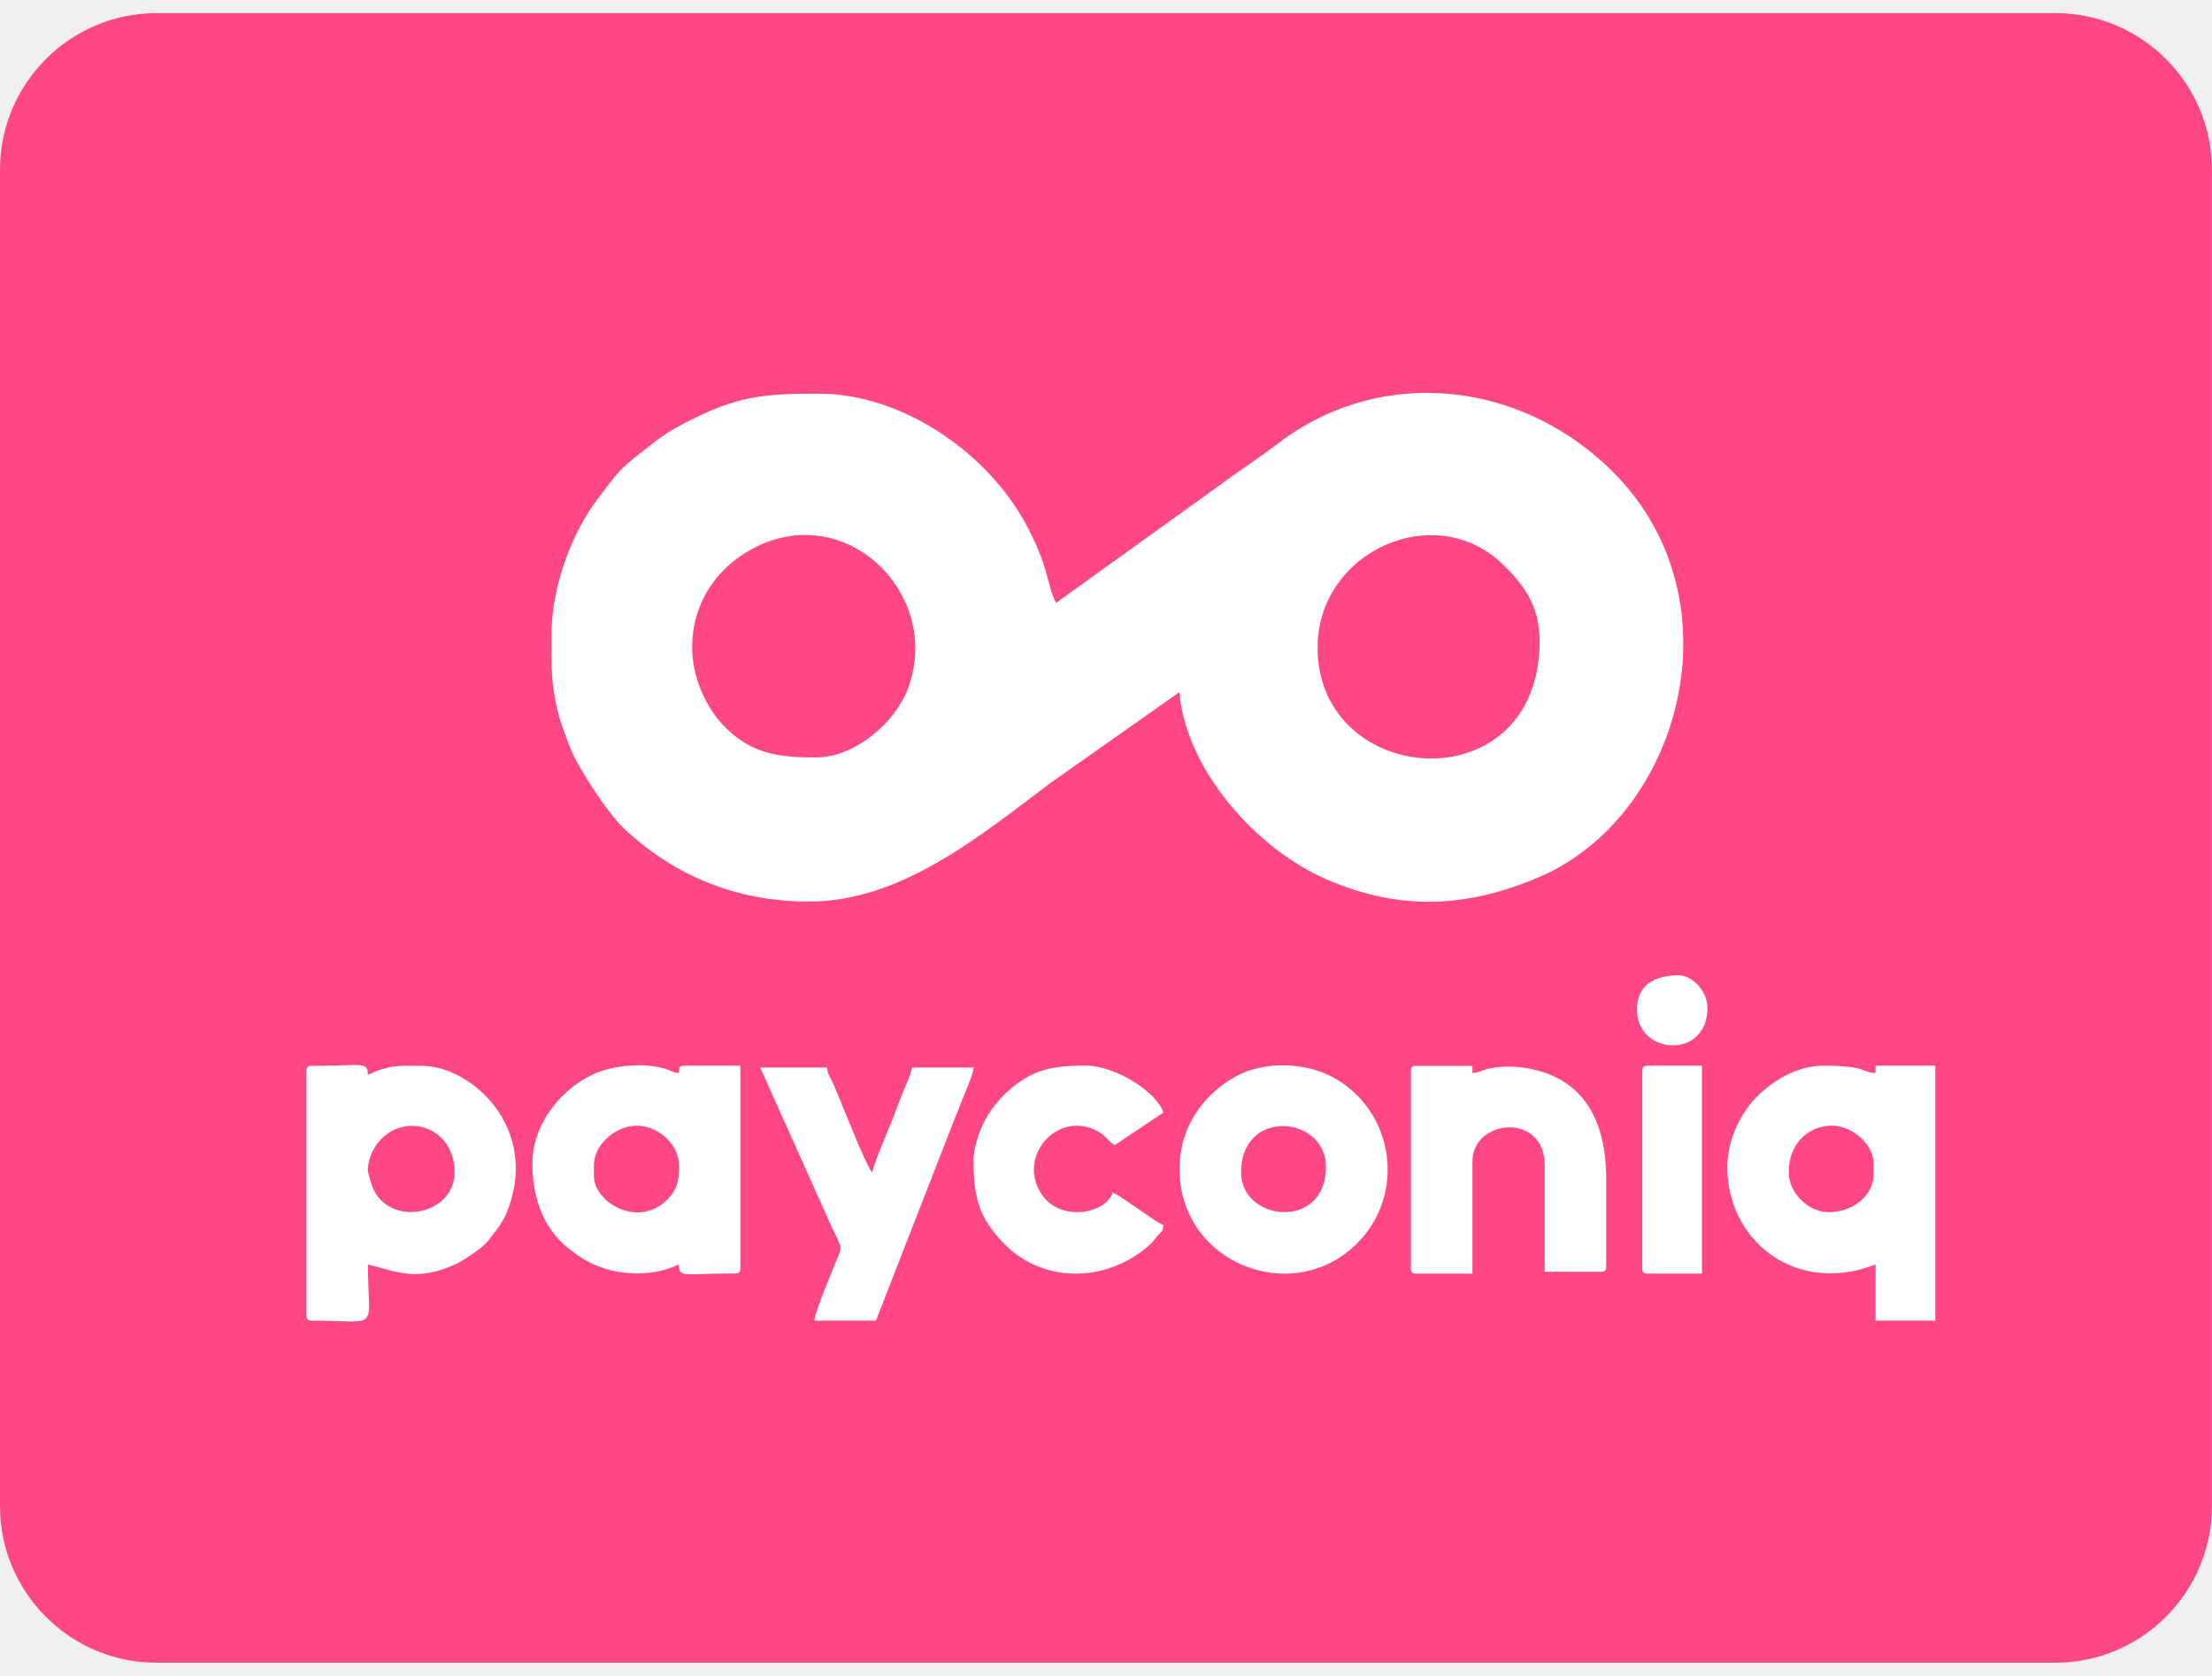
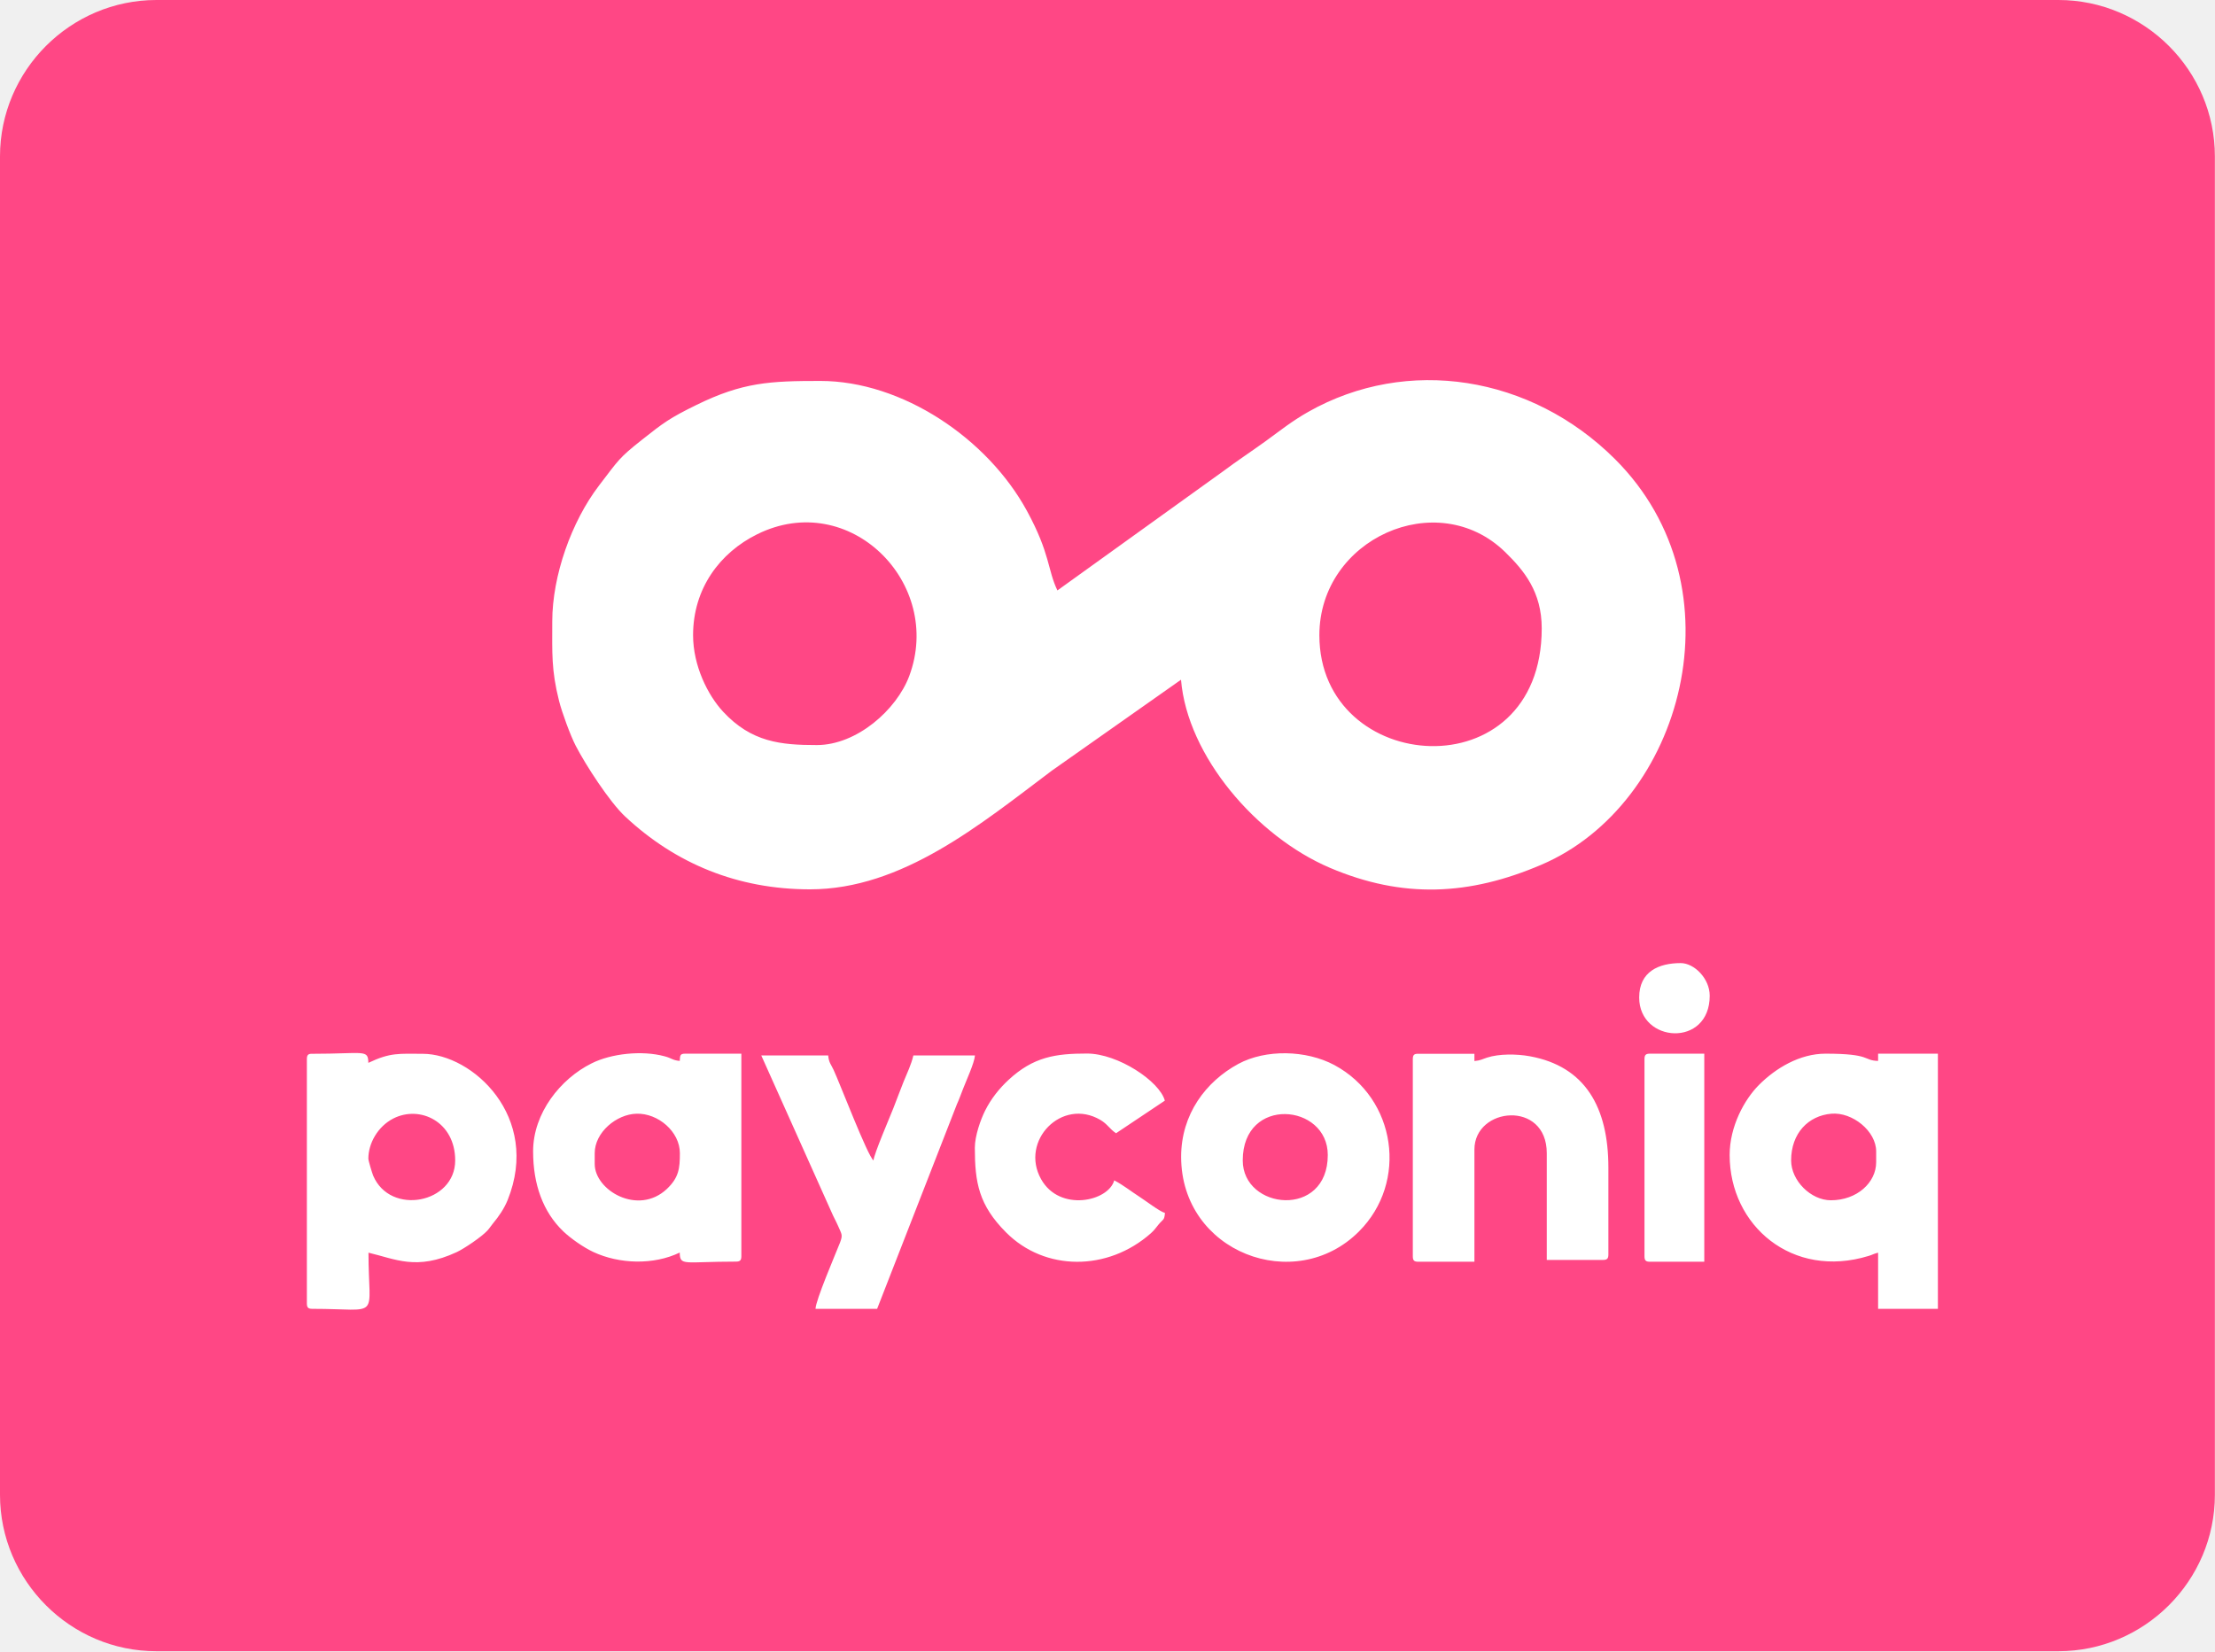
- <svg xmlns="http://www.w3.org/2000/svg" version="1.1" id="Calque_1" x="0px" y="0px" width="33" height="25" viewBox="0 0 171.14 127.62" style="enable-background:new 0 0 171.14 127.62;" xml:space="preserve">
+ <svg xmlns="http://www.w3.org/2000/svg" version="1.1" id="Calque_1" x="0px" y="0px" viewBox="0 0 171.14 127.62" style="enable-background:new 0 0 171.14 127.62;" xml:space="preserve">
  <style type="text/css">
	.st0{clip-path:url(#SVGID_2_);}
	.st1{clip-path:url(#SVGID_4_);}
	.st2{fill-rule:evenodd;clip-rule:evenodd;fill:#1C3377;}
	.st3{fill-rule:evenodd;clip-rule:evenodd;fill:#328F3F;}
	.st4{fill-rule:evenodd;clip-rule:evenodd;fill:none;}
	.st5{fill-rule:evenodd;clip-rule:evenodd;fill:#0018A8;}
	.st6{fill-rule:evenodd;clip-rule:evenodd;fill:#00927B;}
	.st7{fill-rule:evenodd;clip-rule:evenodd;fill:#D13139;}
	.st8{clip-path:url(#SVGID_8_);fill-rule:evenodd;clip-rule:evenodd;fill:#FFDE7F;}
	.st9{clip-path:url(#SVGID_8_);fill-rule:evenodd;clip-rule:evenodd;fill:#86BBE7;}
	.st10{fill-rule:evenodd;clip-rule:evenodd;fill:#3A3A42;}
	.st11{fill-rule:evenodd;clip-rule:evenodd;fill:#562873;}
	.st12{fill-rule:evenodd;clip-rule:evenodd;fill:#014787;}
	.st13{clip-path:url(#SVGID_10_);}
	.st14{clip-path:url(#SVGID_12_);}
	.st15{fill-rule:evenodd;clip-rule:evenodd;}
	.st16{fill-rule:evenodd;clip-rule:evenodd;fill:#A81616;}
	.st17{fill-rule:evenodd;clip-rule:evenodd;fill:#0FDCB5;}
	.st18{fill-rule:evenodd;clip-rule:evenodd;fill:#FF4785;}
	.st19{fill-rule:evenodd;clip-rule:evenodd;fill:#2D32AA;}
	.st20{fill-rule:evenodd;clip-rule:evenodd;fill:#3A97B8;}
	.st21{fill:none;stroke:#000000;stroke-width:0.567;stroke-miterlimit:22.926;}
	.st22{fill-rule:evenodd;clip-rule:evenodd;fill:#003853;}
	.st23{fill-rule:evenodd;clip-rule:evenodd;fill:#FEB3C7;}
	.st24{fill-rule:evenodd;clip-rule:evenodd;fill:#FF6500;}
	.st25{clip-path:url(#SVGID_16_);fill-rule:evenodd;clip-rule:evenodd;fill:#FFFEFE;}
	.st26{clip-path:url(#SVGID_16_);fill-rule:evenodd;clip-rule:evenodd;fill:#FF6200;}
	.st27{fill-rule:evenodd;clip-rule:evenodd;fill:#CCD905;}
	.st28{fill-rule:evenodd;clip-rule:evenodd;fill:#00ADEF;}
	.st29{fill-rule:evenodd;clip-rule:evenodd;fill:#009CDE;}
	.st30{fill-rule:evenodd;clip-rule:evenodd;fill:#FFFFFF;}
	.st31{fill-rule:evenodd;clip-rule:evenodd;fill:#377F7B;}
	.st32{fill-rule:evenodd;clip-rule:evenodd;fill:#1A1A1A;}
	.st33{fill:#FFFFFF;}
	.st34{fill:none;stroke:#FFFFFF;stroke-width:0.567;stroke-miterlimit:22.926;}
	.st35{fill-rule:evenodd;clip-rule:evenodd;fill:#009287;}
	.st36{fill-rule:evenodd;clip-rule:evenodd;fill:#99E1DE;}
	.st37{fill-rule:evenodd;clip-rule:evenodd;fill:#00A1E9;}
	.st38{fill-rule:evenodd;clip-rule:evenodd;fill:#016FD0;}
	.st39{fill-rule:evenodd;clip-rule:evenodd;fill:#FEFEFF;}
	.st40{fill-rule:evenodd;clip-rule:evenodd;fill:#8ABDE9;}
	.st41{fill-rule:evenodd;clip-rule:evenodd;fill:#EF533D;}
	.st42{clip-path:url(#SVGID_18_);fill:url(#SVGID_19_);}
	.st43{clip-path:url(#SVGID_21_);fill:url(#SVGID_22_);}
	.st44{fill-rule:evenodd;clip-rule:evenodd;fill:#1D3663;}
	.st45{fill-rule:evenodd;clip-rule:evenodd;fill:#FEFEFE;}
	.st46{fill-rule:evenodd;clip-rule:evenodd;fill:#EDEDED;}
	.st47{fill-rule:evenodd;clip-rule:evenodd;fill:#C30044;}
	.st48{fill-rule:evenodd;clip-rule:evenodd;fill:#FFDD00;}
	.st49{clip-path:url(#SVGID_24_);fill-rule:evenodd;clip-rule:evenodd;fill:#2F9B46;}
	.st50{clip-path:url(#SVGID_24_);fill-rule:evenodd;clip-rule:evenodd;fill:#60B54D;}
	.st51{clip-path:url(#SVGID_24_);fill-rule:evenodd;clip-rule:evenodd;fill:#89CC53;}
	.st52{clip-path:url(#SVGID_24_);fill-rule:evenodd;clip-rule:evenodd;fill:#3CB8AD;}
	.st53{clip-path:url(#SVGID_24_);fill-rule:evenodd;clip-rule:evenodd;fill:#3394D7;}
	.st54{clip-path:url(#SVGID_24_);fill:none;stroke:#3394D7;stroke-width:0.216;stroke-miterlimit:22.926;}
	.st55{clip-path:url(#SVGID_24_);fill-rule:evenodd;clip-rule:evenodd;fill:#2772BC;}
	.st56{clip-path:url(#SVGID_24_);fill-rule:evenodd;clip-rule:evenodd;fill:#1B5B83;}
	.st57{clip-path:url(#SVGID_24_);fill-rule:evenodd;clip-rule:evenodd;fill:#993233;}
	.st58{clip-path:url(#SVGID_24_);fill-rule:evenodd;clip-rule:evenodd;fill:#E13030;}
	.st59{clip-path:url(#SVGID_24_);fill-rule:evenodd;clip-rule:evenodd;fill:#F28824;}
	.st60{clip-path:url(#SVGID_24_);fill-rule:evenodd;clip-rule:evenodd;fill:#F5C836;}
	.st61{clip-path:url(#SVGID_24_);fill-rule:evenodd;clip-rule:evenodd;fill:#238647;}
	.st62{clip-path:url(#SVGID_24_);fill-rule:evenodd;clip-rule:evenodd;fill:#EDEDED;}
	.st63{clip-path:url(#SVGID_26_);fill:url(#SVGID_27_);}
	.st64{fill-rule:evenodd;clip-rule:evenodd;fill:#184285;}
	.st65{fill-rule:evenodd;clip-rule:evenodd;fill:#B2DBF4;}
	.st66{fill-rule:evenodd;clip-rule:evenodd;fill:#68BCEB;}
	.st67{fill-rule:evenodd;clip-rule:evenodd;fill:#FDFEFE;}
	.st68{fill-rule:evenodd;clip-rule:evenodd;fill:#1E4A8F;}
	.st69{filter:url(#Adobe_OpacityMaskFilter);}
	.st70{clip-path:url(#SVGID_29_);fill:url(#SVGID_31_);}
	.st71{clip-path:url(#SVGID_29_);mask:url(#SVGID_30_);fill:url(#SVGID_32_);}
	.st72{fill-rule:evenodd;clip-rule:evenodd;fill:#748DB6;}
	.st73{fill-rule:evenodd;clip-rule:evenodd;fill:#1A458A;}
	.st74{fill-rule:evenodd;clip-rule:evenodd;fill:#8097BC;}
	.st75{clip-path:url(#SVGID_34_);fill-rule:evenodd;clip-rule:evenodd;fill:#2FACDD;}
	.st76{clip-path:url(#SVGID_34_);fill-rule:evenodd;clip-rule:evenodd;fill:#F49332;}
	.st77{clip-path:url(#SVGID_34_);fill-rule:evenodd;clip-rule:evenodd;fill:#F7A859;}
	.st78{clip-path:url(#SVGID_34_);fill-rule:evenodd;clip-rule:evenodd;fill:#5EC7DC;}
	.st79{clip-path:url(#SVGID_34_);fill-rule:evenodd;clip-rule:evenodd;fill:#32BAE2;}
	.st80{fill-rule:evenodd;clip-rule:evenodd;fill:#E61E28;}
	.st81{fill-rule:evenodd;clip-rule:evenodd;fill:#C8036F;}
	.st82{clip-path:url(#SVGID_36_);fill:url(#SVGID_37_);}
	.st83{fill-rule:evenodd;clip-rule:evenodd;fill:#000267;}
	.st84{fill-rule:evenodd;clip-rule:evenodd;fill:#EC2528;}
	.st85{fill-rule:evenodd;clip-rule:evenodd;fill:#005FA1;}
	.st86{clip-path:url(#SVGID_39_);fill-rule:evenodd;clip-rule:evenodd;fill:#FFFFFF;}
	.st87{fill-rule:evenodd;clip-rule:evenodd;fill:#CB0065;}
	.st88{fill-rule:evenodd;clip-rule:evenodd;fill:#CB0064;}
	.st89{fill-rule:evenodd;clip-rule:evenodd;fill:#112F77;}
	.st90{fill-rule:evenodd;clip-rule:evenodd;fill:#32ECC5;}
	.st91{fill-rule:evenodd;clip-rule:evenodd;fill:#F46717;}
	.st92{fill-rule:evenodd;clip-rule:evenodd;fill:#001254;}
	.st93{fill-rule:evenodd;clip-rule:evenodd;fill:#E5E5E5;}
	.st94{fill-rule:evenodd;clip-rule:evenodd;fill:#EA001B;}
	.st95{fill-rule:evenodd;clip-rule:evenodd;fill:#00A0E2;}
	.st96{fill-rule:evenodd;clip-rule:evenodd;fill:#7375CF;}
	.st97{fill-rule:evenodd;clip-rule:evenodd;fill:#00A1E5;}
	.st98{fill-rule:evenodd;clip-rule:evenodd;fill:#00A2E4;}
	.st99{fill-rule:evenodd;clip-rule:evenodd;fill:#FF0015;}
	.st100{fill-rule:evenodd;clip-rule:evenodd;fill:#FF9F00;}
	.st101{fill-rule:evenodd;clip-rule:evenodd;fill:#FE5E00;}
	.st102{fill-rule:evenodd;clip-rule:evenodd;fill:#2AAACD;}
	.st103{fill-rule:evenodd;clip-rule:evenodd;fill:#D30D47;}
	.st104{fill-rule:evenodd;clip-rule:evenodd;fill:#555390;}
	.st105{fill-rule:evenodd;clip-rule:evenodd;fill:#F9B92E;}
	.st106{fill-rule:evenodd;clip-rule:evenodd;fill:#009FE3;}
	.st107{fill-rule:evenodd;clip-rule:evenodd;fill:#DA0812;}
	.st108{clip-path:url(#SVGID_41_);}
	.st109{clip-path:url(#SVGID_45_);}
	.st110{clip-path:url(#SVGID_47_);}
	.st111{clip-path:url(#SVGID_51_);}
	.st112{clip-path:url(#SVGID_55_);fill-rule:evenodd;clip-rule:evenodd;fill:#FF6600;}
	.st113{fill-rule:evenodd;clip-rule:evenodd;fill:#020399;}
	.st114{fill-rule:evenodd;clip-rule:evenodd;fill:#D90801;}
	.st115{clip-path:url(#SVGID_57_);}
	.st116{clip-path:url(#SVGID_59_);}
	.st117{clip-path:url(#SVGID_63_);}
	.st118{clip-path:url(#SVGID_65_);}
	.st119{clip-path:url(#SVGID_69_);}
	.st120{fill-rule:evenodd;clip-rule:evenodd;fill:#002F3F;}
	.st121{fill-rule:evenodd;clip-rule:evenodd;fill:#0DE06F;}
	.st122{fill-rule:evenodd;clip-rule:evenodd;fill:#2B2F76;}
	.st123{clip-path:url(#SVGID_73_);}
	.st124{clip-path:url(#SVGID_77_);}
	.st125{clip-path:url(#SVGID_81_);fill-rule:evenodd;clip-rule:evenodd;fill:#65377F;}
	.st126{clip-path:url(#SVGID_81_);fill-rule:evenodd;clip-rule:evenodd;fill:#742693;}
	.st127{clip-path:url(#SVGID_81_);fill-rule:evenodd;clip-rule:evenodd;fill:#A32795;}
	.st128{clip-path:url(#SVGID_81_);fill-rule:evenodd;clip-rule:evenodd;fill:#723583;}
	.st129{clip-path:url(#SVGID_81_);fill-rule:evenodd;clip-rule:evenodd;fill:#7F2C7E;}
	.st130{clip-path:url(#SVGID_83_);}
	.st131{clip-path:url(#SVGID_85_);}
</style>
  <path class="st18" d="M12.09,0h146.95c6.65,0,12.09,5.44,12.09,12.09v103.43c0,6.65-5.44,12.09-12.09,12.09H12.09  C5.44,127.62,0,122.17,0,115.52V12.09C0,5.44,5.44,0,12.09,0" />
  <path class="st30" d="M42.67,48.03c0,2.44-0.08,3.73,0.52,6.12c0.22,0.89,0.89,2.71,1.29,3.48c0.77,1.49,2.62,4.35,3.82,5.47  c3.9,3.65,8.7,5.63,14.28,5.63c7.14,0,13.18-5.03,18.7-9.18l9.97-7.02c0.49,5.9,5.83,12.11,11.49,14.53  c5.65,2.41,10.79,2.15,16.35-0.23c10.92-4.66,15.65-21.43,5.68-31.36c-6.48-6.45-16.04-7.97-23.69-3.64  c-1.28,0.73-2.09,1.39-3.3,2.27c-1.18,0.85-2.12,1.46-3.26,2.31l-12.82,9.22c-0.78-1.63-0.54-2.81-2.35-6.14  c-3.06-5.62-9.66-10.05-15.97-10.05c-3.88,0-5.99,0.1-9.56,1.85c-2.08,1.02-2.54,1.37-4.21,2.69c-1.82,1.44-1.79,1.54-3.34,3.56  C44.16,40.31,42.67,44.48,42.67,48.03 M119.12,48.56c0,12.69-17.18,11.4-17.18,0.53c0-7.44,9.09-11.54,14.34-6.44  C117.77,44.1,119.12,45.75,119.12,48.56z M53.55,49.09c0-3.62,2.08-6.38,4.95-7.8c7.14-3.54,14.43,3.79,11.75,10.96  c-0.98,2.61-4.05,5.33-7.14,5.33c-2.78,0-5.05-0.22-7.24-2.58C54.69,53.73,53.55,51.45,53.55,49.09z" />
  <path class="st30" d="M23.71,81.85v18.88c0,0.32,0.1,0.42,0.42,0.42c5.4,0,4.34,0.93,4.34-4.34c2.09,0.49,3.7,1.4,6.81-0.04  c0.58-0.27,1.93-1.18,2.38-1.67c0.19-0.21,0.23-0.31,0.43-0.55c0.45-0.54,0.86-1.14,1.13-1.8c2.6-6.45-2.73-11.31-6.56-11.31  c-1.81,0-2.48-0.12-4.2,0.7c-0.02-1.07-0.3-0.7-4.34-0.7C23.81,81.43,23.71,81.53,23.71,81.85 M133.64,89.26  c0,5.47,4.85,9.61,10.74,7.8c0.31-0.09,0.36-0.16,0.73-0.25v4.34h4.62V81.43h-4.62v0.56c-1.18-0.03-0.49-0.56-4.06-0.56  c-2,0-3.85,1.12-5.14,2.41C134.78,84.97,133.64,87.05,133.64,89.26z M138.39,89.68c0-2.1,1.33-3.46,3.11-3.61  c1.63-0.14,3.46,1.35,3.46,2.91v0.84c0,1.57-1.48,2.94-3.5,2.94C139.92,92.76,138.39,91.25,138.39,89.68z M41.19,88.98  c0,2.54,0.76,4.68,2.34,6.19c0.58,0.55,1.55,1.23,2.32,1.59c2,0.93,4.64,1.02,6.67,0.04c0.02,1.07,0.3,0.7,4.34,0.7  c0.32,0,0.42-0.1,0.42-0.42V81.43h-4.34c-0.42,0-0.39,0.16-0.42,0.56c-0.57-0.05-0.6-0.21-1.18-0.36c-1.74-0.47-4.12-0.21-5.63,0.55  C43.31,83.37,41.19,86.02,41.19,88.98z M45.95,89.96v-0.84c0-1.61,1.68-3.01,3.23-3.05c1.67-0.05,3.35,1.39,3.35,3.05  c0,1.18-0.08,1.89-1.01,2.77C49.3,93.97,45.95,91.99,45.95,89.96z M91.26,89.4c0,7.39,8.81,10.71,13.74,5.77  c3.81-3.81,2.89-10.28-1.9-12.86c-2.19-1.17-5.31-1.23-7.42-0.09C93.17,83.58,91.26,86.11,91.26,89.4z M96.02,89.68  c0-5.01,6.57-4.4,6.57-0.42C102.59,94.19,96.02,93.51,96.02,89.68z M109.16,81.85v15.24c0,0.32,0.1,0.42,0.42,0.42h4.34v-8.67  c0-3.3,5.59-3.84,5.59,0.28v8.25h4.34c0.32,0,0.42-0.1,0.42-0.42v-6.71c0-4.67-1.79-7.83-6.07-8.61c-1.04-0.19-2.39-0.19-3.29,0.1  c-0.35,0.11-0.52,0.23-0.99,0.27v-0.56h-4.34C109.26,81.43,109.16,81.53,109.16,81.85z M63.01,101.15h4.76l6.16-15.8  c0.19-0.42,0.28-0.69,0.48-1.2c0.24-0.63,0.87-1.98,0.92-2.58h-4.76c-0.16,0.7-0.48,1.35-0.76,2.04c-0.29,0.72-0.51,1.34-0.78,2.02  c-0.27,0.69-1.5,3.54-1.54,4.05c-0.45-0.33-2.6-5.96-3.08-6.99c-0.19-0.42-0.37-0.55-0.42-1.12h-5.17l5.41,12.07  c0.19,0.45,0.34,0.68,0.54,1.14c0.27,0.63,0.36,0.65,0.13,1.26C64.55,96.93,63.02,100.49,63.01,101.15z M75.32,88.7  c0,2.7,0.31,4.43,2.41,6.54c3,3.02,7.86,3.02,11.19,0.07c0.29-0.26,0.34-0.37,0.59-0.67c0.36-0.44,0.45-0.3,0.5-0.9  c-0.41-0.11-1.5-0.95-1.97-1.25c-0.68-0.44-1.23-0.89-1.95-1.27c-0.44,1.63-4.22,2.47-5.65-0.09c-1.66-2.96,1.6-6.33,4.58-4.58  c0.56,0.33,0.7,0.69,1.21,1.03L90,85.06c-0.4-1.5-3.63-3.64-6.01-3.64c-2.43,0-4.14,0.25-6.07,2.04c-0.73,0.68-1.35,1.46-1.81,2.38  C75.77,86.52,75.32,87.78,75.32,88.7z M127.06,81.85v15.24c0,0.32,0.1,0.42,0.42,0.42h4.2V81.43h-4.2  C127.16,81.43,127.06,81.53,127.06,81.85z M126.65,77.09c0,3.53,5.45,3.89,5.45-0.14c0-1.33-1.2-2.52-2.24-2.52  C128.18,74.43,126.65,75.07,126.65,77.09z M28.46,89.54c0-1.17,0.72-2.48,1.93-3.1c2.06-1.05,4.78,0.25,4.78,3.24  c0,3.32-5.02,4.3-6.34,1.17C28.75,90.65,28.46,89.7,28.46,89.54z" />
</svg>
